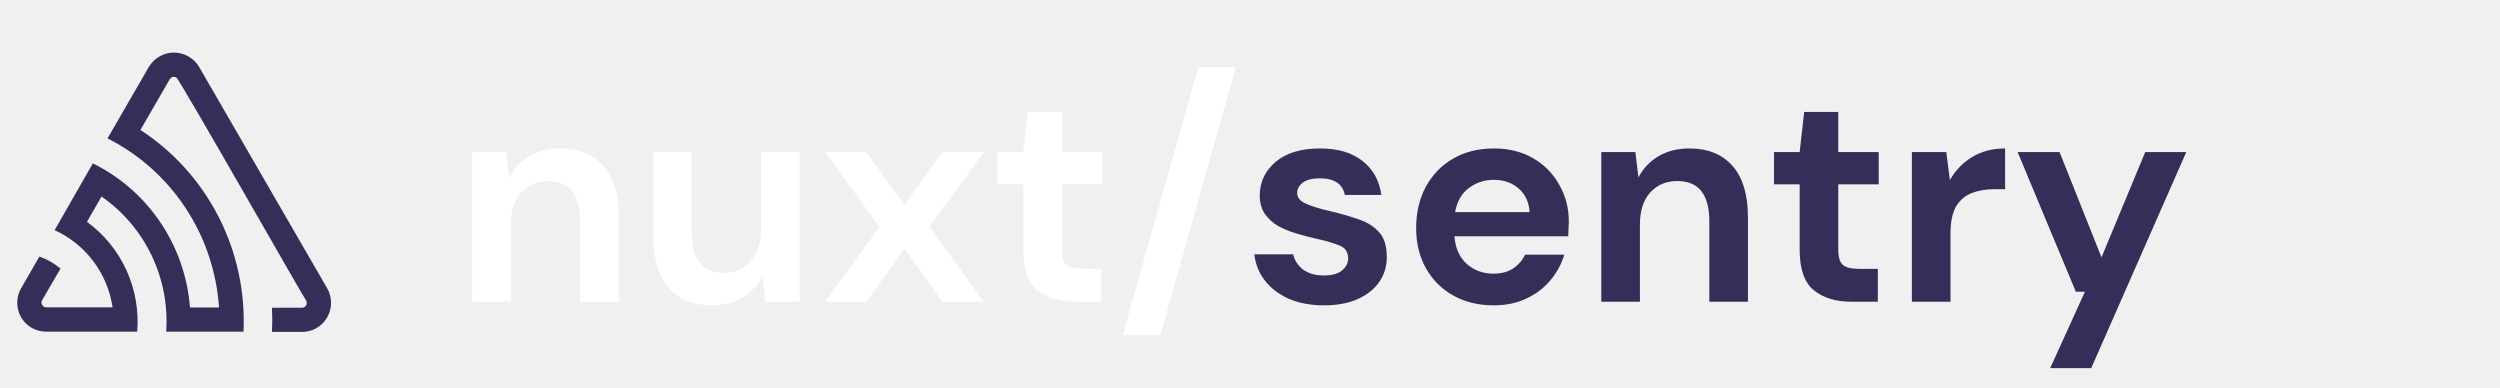
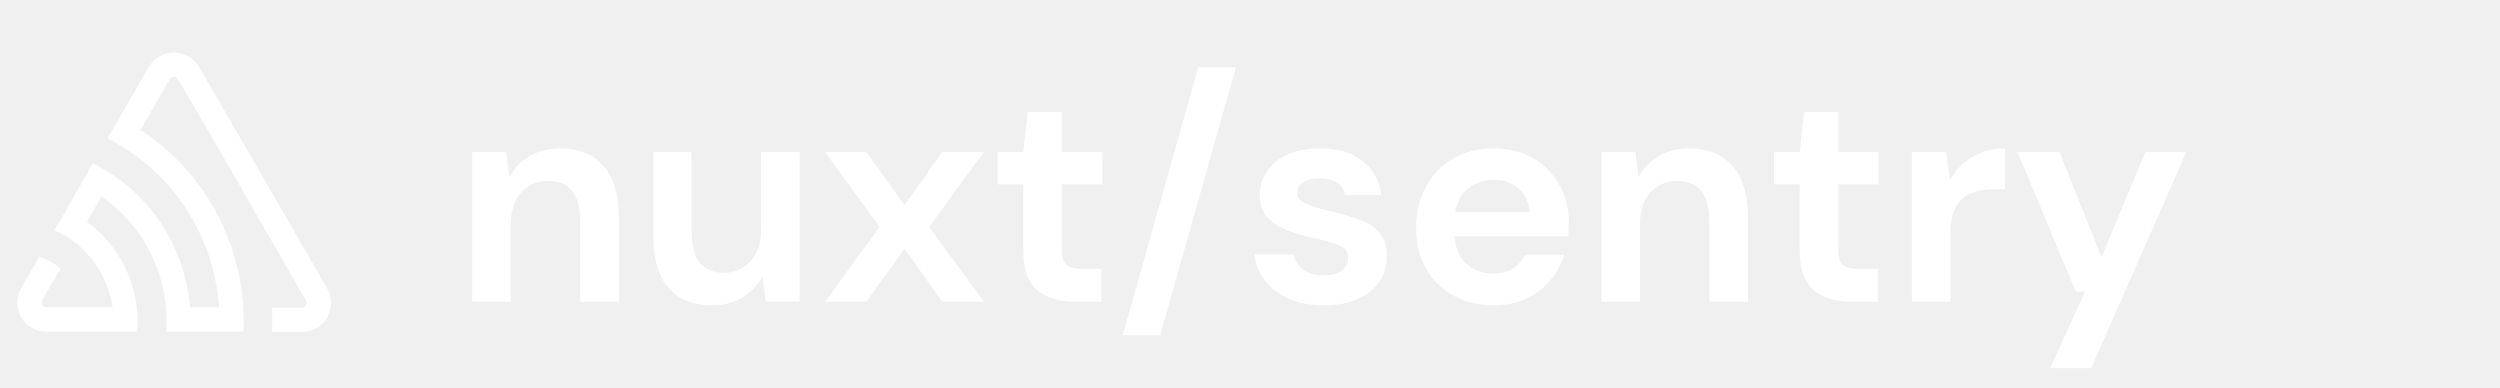
<svg xmlns="http://www.w3.org/2000/svg" width="232" height="36" viewBox="0 0 232 36" fill="none">
  <path d="M43.82 28V14.112H46.984L47.264 16.464C47.693 15.643 48.309 14.989 49.112 14.504C49.933 14.019 50.895 13.776 51.996 13.776C53.713 13.776 55.048 14.317 56 15.4C56.952 16.483 57.428 18.069 57.428 20.16V28H53.844V20.496C53.844 19.301 53.601 18.387 53.116 17.752C52.631 17.117 51.875 16.8 50.848 16.8C49.84 16.8 49.009 17.155 48.356 17.864C47.721 18.573 47.404 19.563 47.404 20.832V28H43.82ZM66.063 28.336C64.327 28.336 62.983 27.795 62.031 26.712C61.098 25.629 60.631 24.043 60.631 21.952V14.112H64.187V21.616C64.187 22.811 64.43 23.725 64.915 24.36C65.4 24.995 66.166 25.312 67.211 25.312C68.201 25.312 69.013 24.957 69.647 24.248C70.3 23.539 70.627 22.549 70.627 21.28V14.112H74.211V28H71.047L70.767 25.648C70.338 26.469 69.713 27.123 68.891 27.608C68.088 28.093 67.146 28.336 66.063 28.336ZM76.574 28L81.614 21.056L76.574 14.112H80.41L83.938 19.04L87.438 14.112H91.302L86.234 21.056L91.302 28H87.438L83.938 23.072L80.41 28H76.574ZM99.774 28C98.318 28 97.151 27.645 96.274 26.936C95.396 26.227 94.958 24.967 94.958 23.156V17.108H92.578V14.112H94.958L95.378 10.388H98.542V14.112H102.294V17.108H98.542V23.184C98.542 23.856 98.682 24.323 98.962 24.584C99.26 24.827 99.764 24.948 100.474 24.948H102.21V28H99.774ZM104.195 31.108L111.195 6.244H114.695L107.667 31.108H104.195Z" fill="#FFF" />
-   <path d="M122.896 28.336C121.664 28.336 120.581 28.14 119.648 27.748C118.715 27.337 117.968 26.777 117.408 26.068C116.848 25.359 116.512 24.537 116.4 23.604H120.012C120.124 24.145 120.423 24.612 120.908 25.004C121.412 25.377 122.056 25.564 122.84 25.564C123.624 25.564 124.193 25.405 124.548 25.088C124.921 24.771 125.108 24.407 125.108 23.996C125.108 23.399 124.847 22.997 124.324 22.792C123.801 22.568 123.073 22.353 122.14 22.148C121.543 22.017 120.936 21.859 120.32 21.672C119.704 21.485 119.135 21.252 118.612 20.972C118.108 20.673 117.697 20.3 117.38 19.852C117.063 19.385 116.904 18.816 116.904 18.144C116.904 16.912 117.389 15.876 118.36 15.036C119.349 14.196 120.731 13.776 122.504 13.776C124.147 13.776 125.453 14.159 126.424 14.924C127.413 15.689 128.001 16.744 128.188 18.088H124.8C124.595 17.061 123.82 16.548 122.476 16.548C121.804 16.548 121.281 16.679 120.908 16.94C120.553 17.201 120.376 17.528 120.376 17.92C120.376 18.331 120.647 18.657 121.188 18.9C121.729 19.143 122.448 19.367 123.344 19.572C124.315 19.796 125.201 20.048 126.004 20.328C126.825 20.589 127.479 20.991 127.964 21.532C128.449 22.055 128.692 22.811 128.692 23.8C128.711 24.659 128.487 25.433 128.02 26.124C127.553 26.815 126.881 27.356 126.004 27.748C125.127 28.14 124.091 28.336 122.896 28.336ZM138.615 28.336C137.215 28.336 135.974 28.037 134.891 27.44C133.808 26.843 132.959 26.003 132.343 24.92C131.727 23.837 131.419 22.587 131.419 21.168C131.419 19.731 131.718 18.452 132.315 17.332C132.931 16.212 133.771 15.344 134.835 14.728C135.918 14.093 137.187 13.776 138.643 13.776C140.006 13.776 141.21 14.075 142.255 14.672C143.3 15.269 144.112 16.091 144.691 17.136C145.288 18.163 145.587 19.311 145.587 20.58C145.587 20.785 145.578 21 145.559 21.224C145.559 21.448 145.55 21.681 145.531 21.924H134.975C135.05 23.007 135.423 23.856 136.095 24.472C136.786 25.088 137.616 25.396 138.587 25.396C139.315 25.396 139.922 25.237 140.407 24.92C140.911 24.584 141.284 24.155 141.527 23.632H145.167C144.906 24.509 144.467 25.312 143.851 26.04C143.254 26.749 142.507 27.309 141.611 27.72C140.734 28.131 139.735 28.336 138.615 28.336ZM138.643 16.688C137.766 16.688 136.991 16.94 136.319 17.444C135.647 17.929 135.218 18.676 135.031 19.684H141.947C141.891 18.769 141.555 18.041 140.939 17.5C140.323 16.959 139.558 16.688 138.643 16.688ZM148.601 28V14.112H151.765L152.045 16.464C152.475 15.643 153.091 14.989 153.893 14.504C154.715 14.019 155.676 13.776 156.777 13.776C158.495 13.776 159.829 14.317 160.781 15.4C161.733 16.483 162.209 18.069 162.209 20.16V28H158.625V20.496C158.625 19.301 158.383 18.387 157.897 17.752C157.412 17.117 156.656 16.8 155.629 16.8C154.621 16.8 153.791 17.155 153.137 17.864C152.503 18.573 152.185 19.563 152.185 20.832V28H148.601ZM171.824 28C170.368 28 169.202 27.645 168.324 26.936C167.447 26.227 167.008 24.967 167.008 23.156V17.108H164.628V14.112H167.008L167.428 10.388H170.592V14.112H174.344V17.108H170.592V23.184C170.592 23.856 170.732 24.323 171.012 24.584C171.311 24.827 171.815 24.948 172.524 24.948H174.26V28H171.824ZM177.422 28V14.112H180.614L180.95 16.716C181.454 15.82 182.135 15.111 182.994 14.588C183.871 14.047 184.898 13.776 186.074 13.776V17.556H185.066C184.282 17.556 183.582 17.677 182.966 17.92C182.35 18.163 181.864 18.583 181.51 19.18C181.174 19.777 181.006 20.608 181.006 21.672V28H177.422ZM190.259 34.16L193.479 27.076H192.639L187.235 14.112H191.127L195.019 23.884L199.079 14.112H202.887L194.067 34.16H190.259Z" fill="#362D59" />
-   <path d="M18.477 6.21C18.235 5.804 17.893 5.469 17.484 5.236C17.075 5.002 16.614 4.88 16.145 4.88C15.675 4.88 15.214 5.002 14.806 5.236C14.397 5.469 14.055 5.804 13.813 6.21L9.977 12.843C12.907 14.32 15.404 16.546 17.22 19.298C19.035 22.051 20.105 25.235 20.325 28.534H17.631C17.412 25.706 16.466 22.984 14.885 20.639C13.304 18.294 11.144 16.406 8.618 15.162L5.068 21.36C6.487 22.002 7.724 22.995 8.665 24.247C9.605 25.498 10.219 26.969 10.449 28.522H4.263C4.19 28.517 4.119 28.493 4.057 28.454C3.995 28.414 3.943 28.359 3.908 28.294C3.872 28.229 3.852 28.157 3.851 28.082C3.85 28.008 3.868 27.935 3.902 27.869L5.616 24.926C5.035 24.437 4.371 24.058 3.657 23.808L1.96 26.751C1.784 27.056 1.669 27.395 1.623 27.746C1.577 28.097 1.6 28.453 1.692 28.795C1.784 29.137 1.942 29.457 2.157 29.736C2.372 30.016 2.64 30.249 2.945 30.423C3.348 30.652 3.801 30.774 4.263 30.776H12.734C12.892 28.817 12.545 26.849 11.728 25.064C10.911 23.279 9.651 21.738 8.07 20.588L9.417 18.234C11.412 19.617 13.015 21.502 14.068 23.701C15.121 25.901 15.588 28.339 15.422 30.776H22.599C22.766 27.084 21.97 23.413 20.291 20.128C18.612 16.844 16.109 14.062 13.031 12.06L15.754 7.352C15.815 7.249 15.913 7.175 16.028 7.145C16.142 7.115 16.264 7.133 16.366 7.193C16.675 7.364 28.195 27.657 28.411 27.892C28.449 27.961 28.469 28.039 28.467 28.118C28.466 28.197 28.444 28.273 28.404 28.341C28.364 28.409 28.306 28.464 28.238 28.502C28.17 28.54 28.093 28.559 28.015 28.558H25.24C25.275 29.307 25.275 30.054 25.24 30.8H28.026C28.38 30.802 28.731 30.734 29.059 30.598C29.386 30.463 29.684 30.263 29.934 30.011C30.185 29.759 30.383 29.459 30.518 29.128C30.653 28.798 30.721 28.444 30.72 28.087C30.72 27.615 30.596 27.151 30.358 26.745L18.477 6.21Z" fill="#362D59" />
+   <path d="M122.896 28.336C121.664 28.336 120.581 28.14 119.648 27.748C118.715 27.337 117.968 26.777 117.408 26.068C116.848 25.359 116.512 24.537 116.4 23.604H120.012C120.124 24.145 120.423 24.612 120.908 25.004C121.412 25.377 122.056 25.564 122.84 25.564C123.624 25.564 124.193 25.405 124.548 25.088C124.921 24.771 125.108 24.407 125.108 23.996C125.108 23.399 124.847 22.997 124.324 22.792C123.801 22.568 123.073 22.353 122.14 22.148C121.543 22.017 120.936 21.859 120.32 21.672C119.704 21.485 119.135 21.252 118.612 20.972C118.108 20.673 117.697 20.3 117.38 19.852C117.063 19.385 116.904 18.816 116.904 18.144C116.904 16.912 117.389 15.876 118.36 15.036C119.349 14.196 120.731 13.776 122.504 13.776C124.147 13.776 125.453 14.159 126.424 14.924C127.413 15.689 128.001 16.744 128.188 18.088H124.8C124.595 17.061 123.82 16.548 122.476 16.548C121.804 16.548 121.281 16.679 120.908 16.94C120.553 17.201 120.376 17.528 120.376 17.92C120.376 18.331 120.647 18.657 121.188 18.9C121.729 19.143 122.448 19.367 123.344 19.572C124.315 19.796 125.201 20.048 126.004 20.328C126.825 20.589 127.479 20.991 127.964 21.532C128.449 22.055 128.692 22.811 128.692 23.8C128.711 24.659 128.487 25.433 128.02 26.124C127.553 26.815 126.881 27.356 126.004 27.748C125.127 28.14 124.091 28.336 122.896 28.336ZM138.615 28.336C137.215 28.336 135.974 28.037 134.891 27.44C133.808 26.843 132.959 26.003 132.343 24.92C131.727 23.837 131.419 22.587 131.419 21.168C131.419 19.731 131.718 18.452 132.315 17.332C132.931 16.212 133.771 15.344 134.835 14.728C135.918 14.093 137.187 13.776 138.643 13.776C140.006 13.776 141.21 14.075 142.255 14.672C143.3 15.269 144.112 16.091 144.691 17.136C145.288 18.163 145.587 19.311 145.587 20.58C145.587 20.785 145.578 21 145.559 21.224C145.559 21.448 145.55 21.681 145.531 21.924H134.975C135.05 23.007 135.423 23.856 136.095 24.472C136.786 25.088 137.616 25.396 138.587 25.396C139.315 25.396 139.922 25.237 140.407 24.92C140.911 24.584 141.284 24.155 141.527 23.632H145.167C144.906 24.509 144.467 25.312 143.851 26.04C143.254 26.749 142.507 27.309 141.611 27.72C140.734 28.131 139.735 28.336 138.615 28.336ZM138.643 16.688C137.766 16.688 136.991 16.94 136.319 17.444C135.647 17.929 135.218 18.676 135.031 19.684H141.947C141.891 18.769 141.555 18.041 140.939 17.5C140.323 16.959 139.558 16.688 138.643 16.688ZM148.601 28V14.112H151.765L152.045 16.464C152.475 15.643 153.091 14.989 153.893 14.504C154.715 14.019 155.676 13.776 156.777 13.776C158.495 13.776 159.829 14.317 160.781 15.4C161.733 16.483 162.209 18.069 162.209 20.16V28H158.625V20.496C158.625 19.301 158.383 18.387 157.897 17.752C157.412 17.117 156.656 16.8 155.629 16.8C154.621 16.8 153.791 17.155 153.137 17.864C152.503 18.573 152.185 19.563 152.185 20.832V28H148.601ZM171.824 28C170.368 28 169.202 27.645 168.324 26.936C167.447 26.227 167.008 24.967 167.008 23.156V17.108H164.628V14.112H167.008L167.428 10.388H170.592V14.112H174.344V17.108H170.592V23.184C170.592 23.856 170.732 24.323 171.012 24.584C171.311 24.827 171.815 24.948 172.524 24.948H174.26V28H171.824ZM177.422 28V14.112H180.614L180.95 16.716C181.454 15.82 182.135 15.111 182.994 14.588C183.871 14.047 184.898 13.776 186.074 13.776V17.556H185.066C184.282 17.556 183.582 17.677 182.966 17.92C182.35 18.163 181.864 18.583 181.51 19.18C181.174 19.777 181.006 20.608 181.006 21.672V28H177.422ZM190.259 34.16L193.479 27.076H192.639L187.235 14.112H191.127L195.019 23.884L199.079 14.112H202.887L194.067 34.16H190.259Z" fill="#FFF" />
+   <path d="M18.477 6.21C18.235 5.804 17.893 5.469 17.484 5.236C17.075 5.002 16.614 4.88 16.145 4.88C15.675 4.88 15.214 5.002 14.806 5.236C14.397 5.469 14.055 5.804 13.813 6.21L9.977 12.843C12.907 14.32 15.404 16.546 17.22 19.298C19.035 22.051 20.105 25.235 20.325 28.534H17.631C17.412 25.706 16.466 22.984 14.885 20.639C13.304 18.294 11.144 16.406 8.618 15.162L5.068 21.36C6.487 22.002 7.724 22.995 8.665 24.247C9.605 25.498 10.219 26.969 10.449 28.522H4.263C4.19 28.517 4.119 28.493 4.057 28.454C3.995 28.414 3.943 28.359 3.908 28.294C3.872 28.229 3.852 28.157 3.851 28.082C3.85 28.008 3.868 27.935 3.902 27.869L5.616 24.926C5.035 24.437 4.371 24.058 3.657 23.808L1.96 26.751C1.784 27.056 1.669 27.395 1.623 27.746C1.577 28.097 1.6 28.453 1.692 28.795C1.784 29.137 1.942 29.457 2.157 29.736C2.372 30.016 2.64 30.249 2.945 30.423C3.348 30.652 3.801 30.774 4.263 30.776H12.734C12.892 28.817 12.545 26.849 11.728 25.064C10.911 23.279 9.651 21.738 8.07 20.588L9.417 18.234C11.412 19.617 13.015 21.502 14.068 23.701C15.121 25.901 15.588 28.339 15.422 30.776H22.599C22.766 27.084 21.97 23.413 20.291 20.128C18.612 16.844 16.109 14.062 13.031 12.06L15.754 7.352C15.815 7.249 15.913 7.175 16.028 7.145C16.142 7.115 16.264 7.133 16.366 7.193C16.675 7.364 28.195 27.657 28.411 27.892C28.449 27.961 28.469 28.039 28.467 28.118C28.466 28.197 28.444 28.273 28.404 28.341C28.364 28.409 28.306 28.464 28.238 28.502C28.17 28.54 28.093 28.559 28.015 28.558H25.24C25.275 29.307 25.275 30.054 25.24 30.8H28.026C28.38 30.802 28.731 30.734 29.059 30.598C29.386 30.463 29.684 30.263 29.934 30.011C30.185 29.759 30.383 29.459 30.518 29.128C30.653 28.798 30.721 28.444 30.72 28.087C30.72 27.615 30.596 27.151 30.358 26.745L18.477 6.21Z" fill="#FFF" />
</svg>
